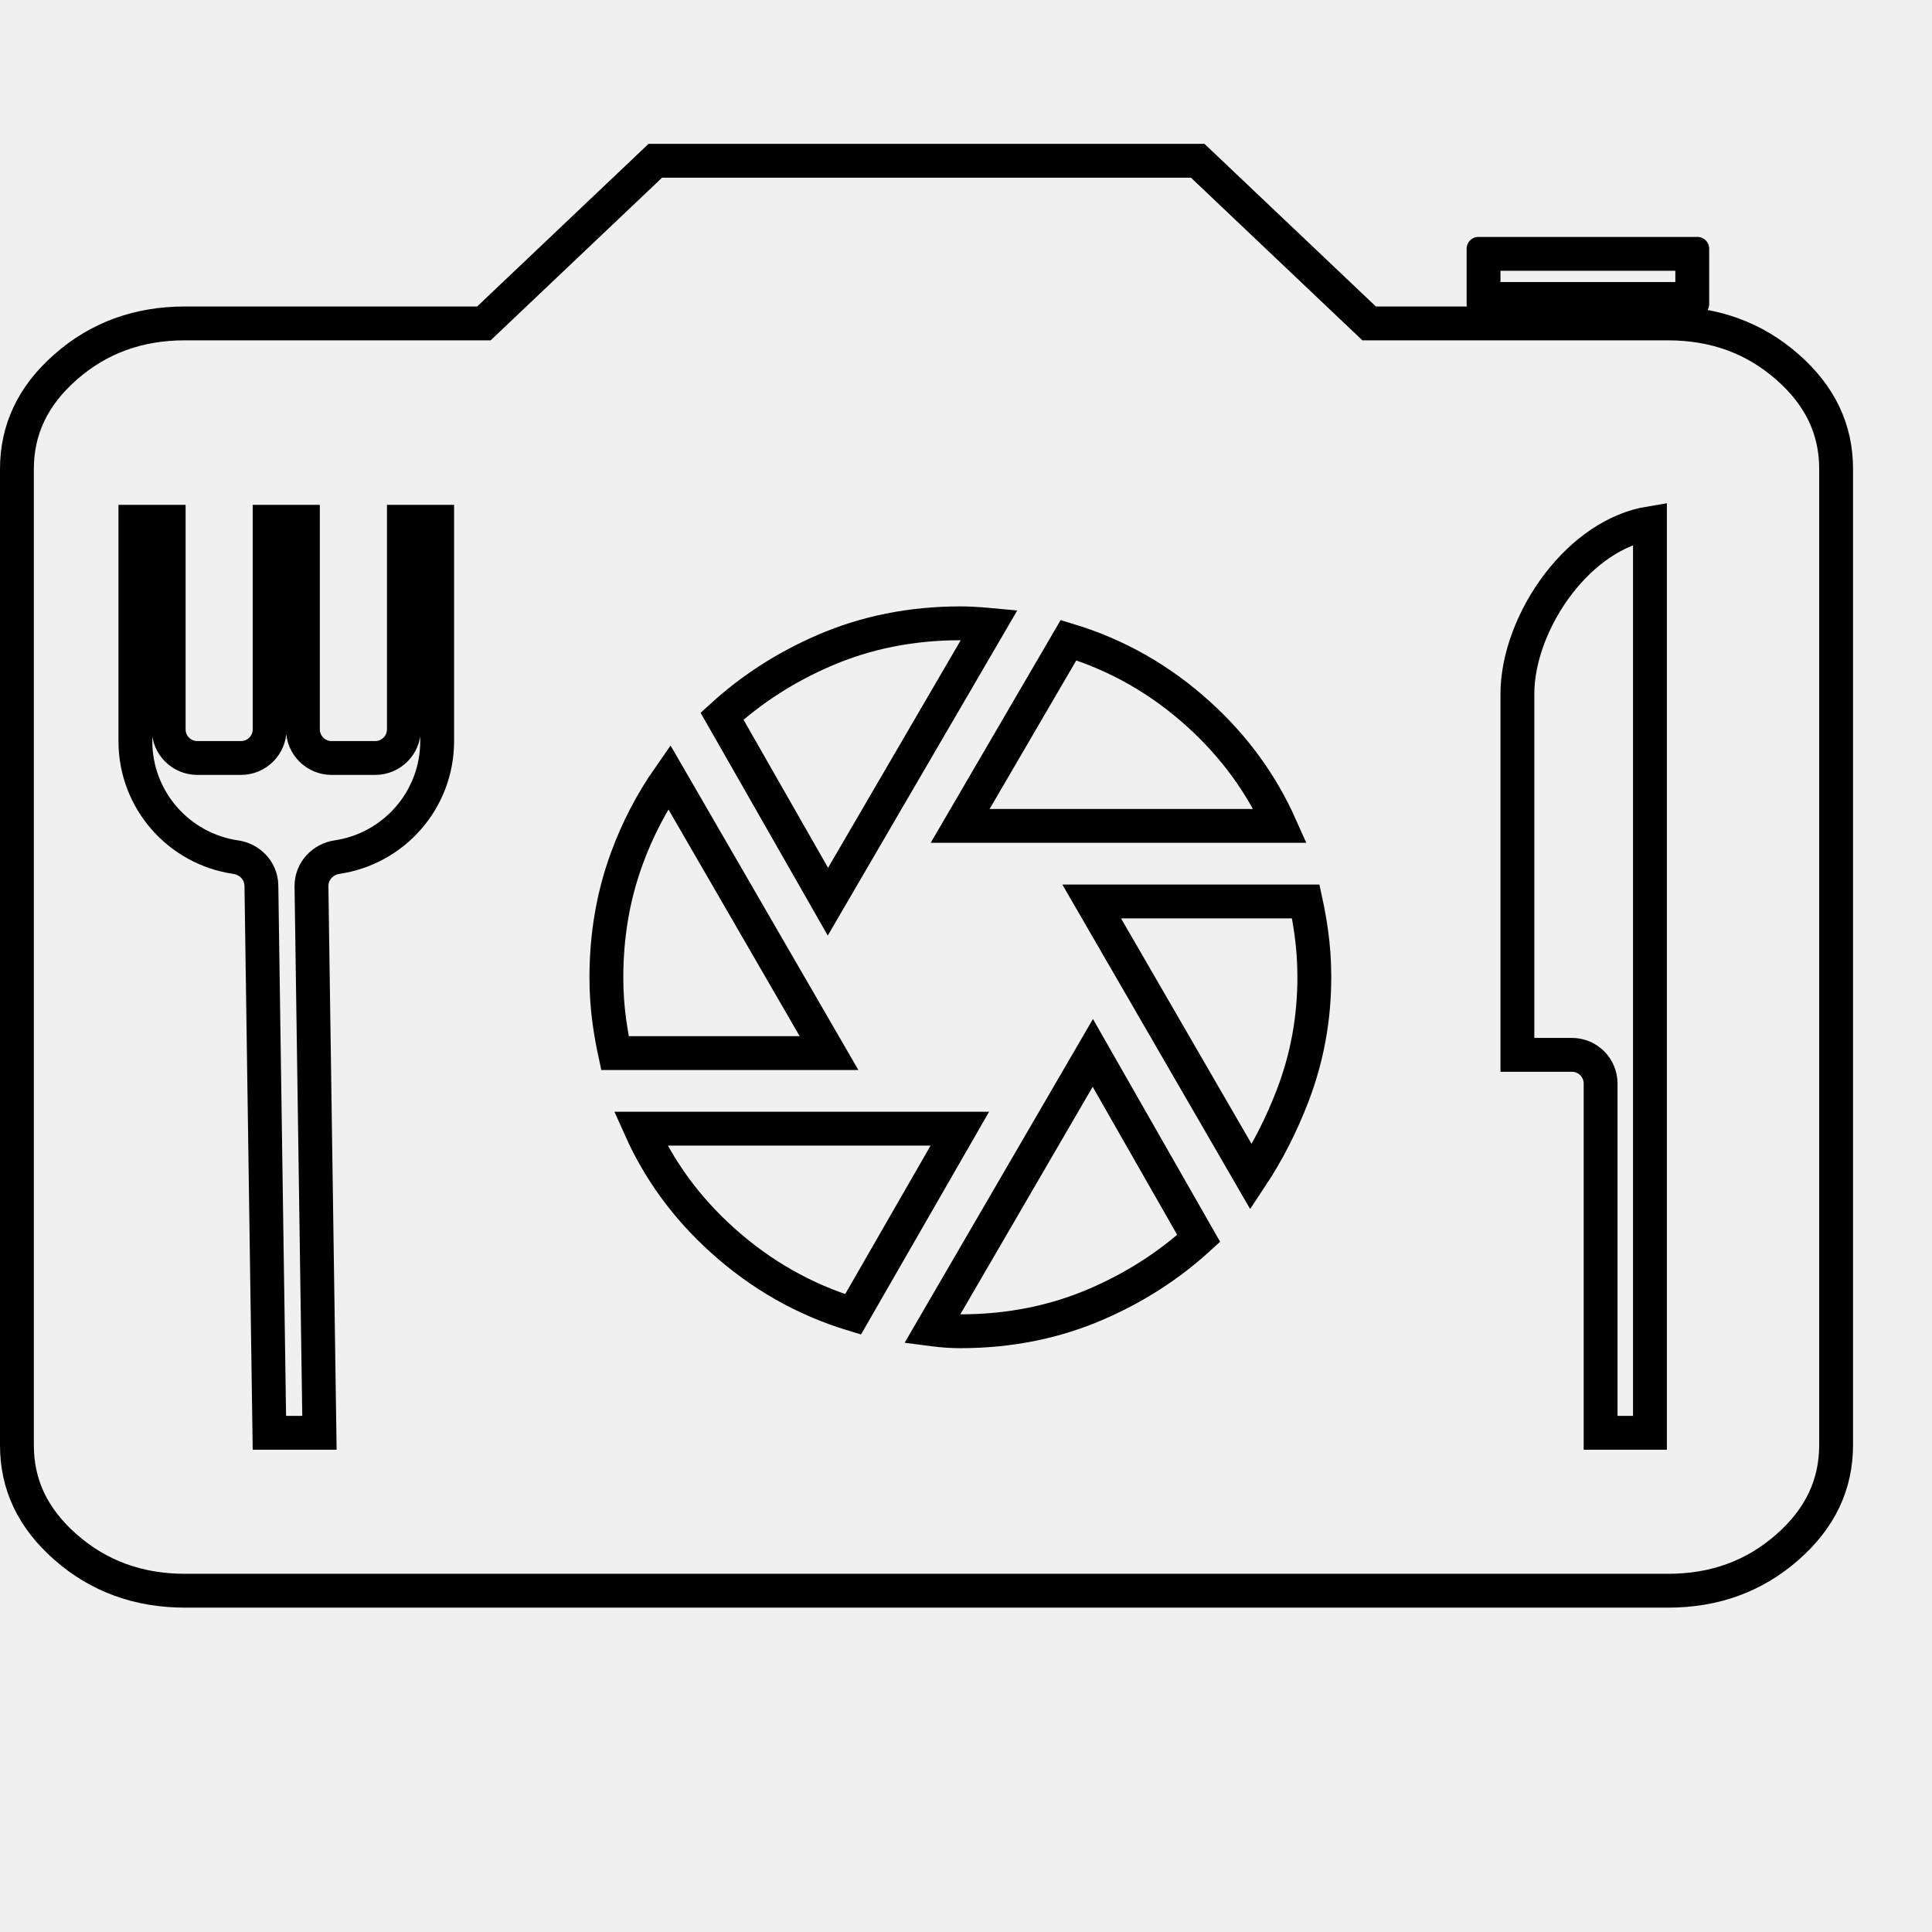
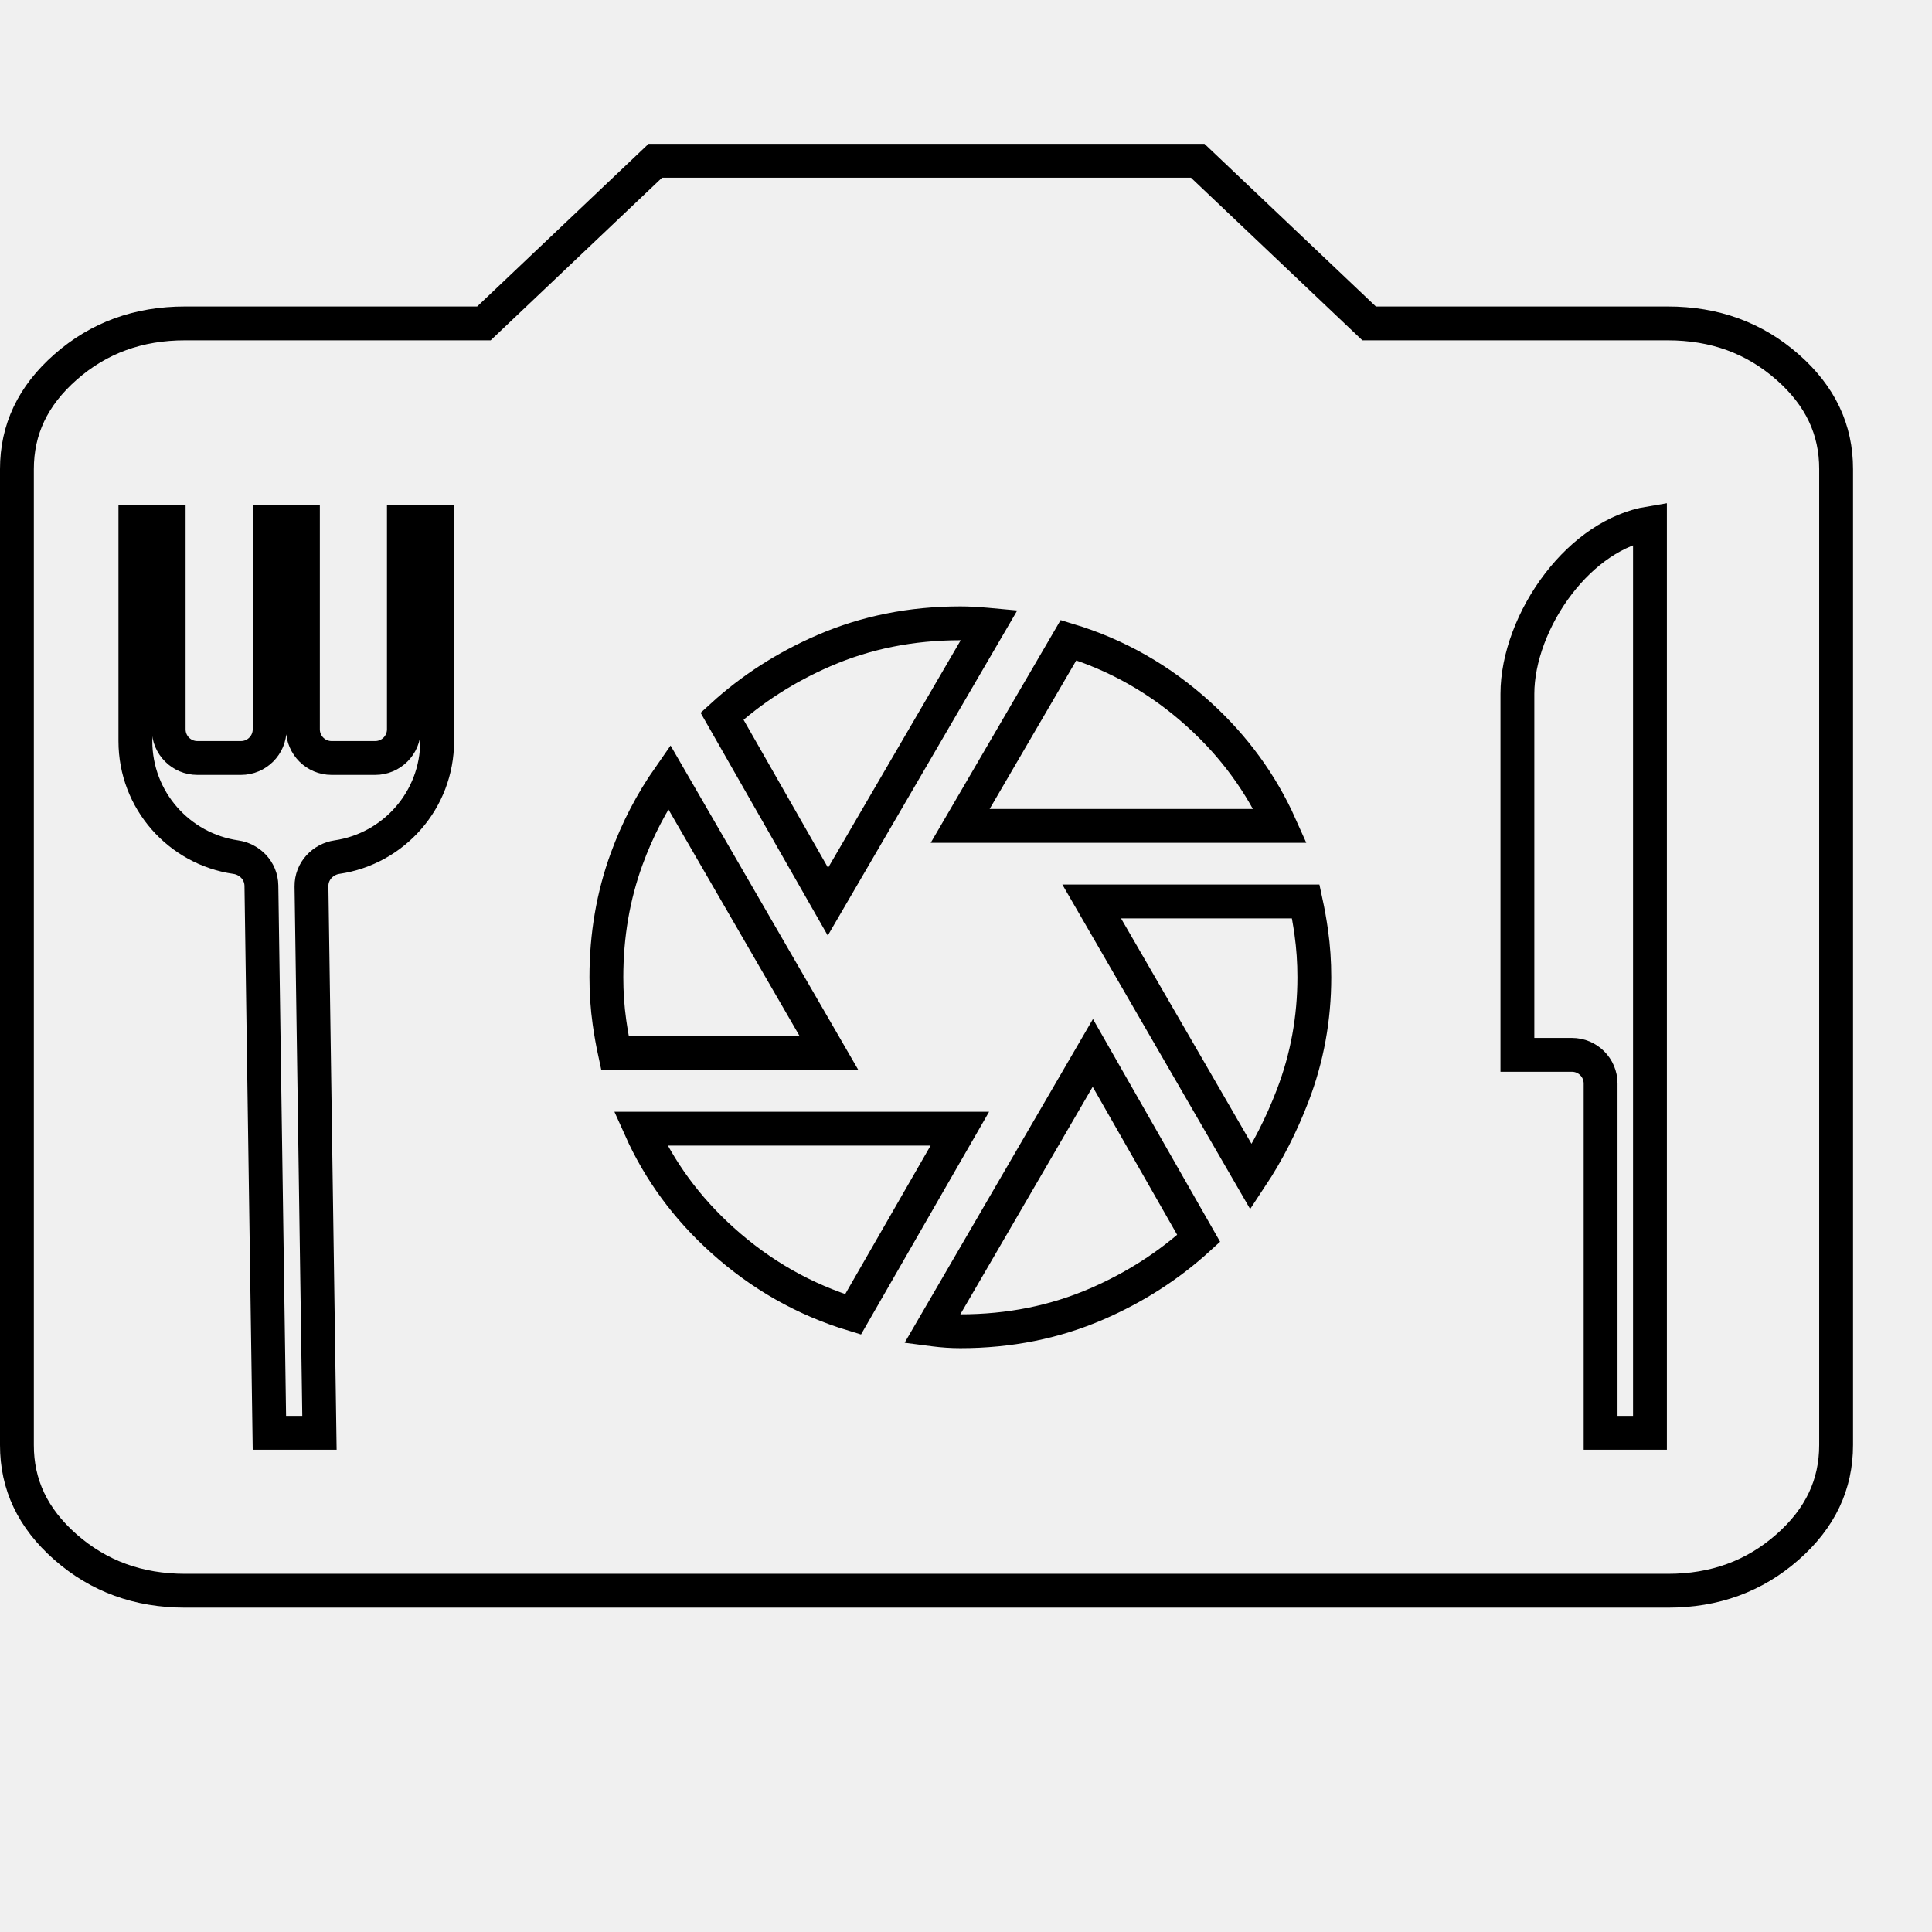
<svg xmlns="http://www.w3.org/2000/svg" width="685" height="685" viewBox="0 0 685 685" fill="none">
-   <mask id="path-1-inside-1_2628_42" fill="white">
+   <mask id="path-1-inside-1_2628_42" fill="black">
    <rect x="520" y="84" width="86" height="28" rx="4.167" />
  </mask>
  <rect x="520" y="84" width="86" height="28" rx="4.167" stroke="black" stroke-width="24" mask="url(#path-1-inside-1_2628_42)" />
  <path d="M6 512.342V512.333V166.333C6 152.353 11.577 140.368 23.274 130.101C34.993 119.815 49.022 114.649 65.694 114.667H65.7H169.178H171.571L173.307 113.019L232.344 57H424.656L483.693 113.019L485.429 114.667H487.822H591.3C607.997 114.667 622.04 119.844 633.759 130.13C645.456 140.397 651.019 152.369 651 166.325V166.333V512.333C651 526.314 645.423 538.299 633.726 548.565C622.007 558.851 607.978 564.018 591.306 564H591.3H65.7C49.003 564 34.96 558.823 23.241 548.537C11.544 538.27 5.981 526.297 6 512.342Z" stroke="black" stroke-width="12" />
  <path d="M222.198 304.505C225.992 294.113 231.016 284.444 237.275 275.488L293.932 373.375H218.035C217.257 369.782 216.607 366.133 216.086 362.43C215.355 357.239 214.992 351.933 215 346.509V346.5C215 331.6 217.411 317.615 222.198 304.505ZM425.072 253.304C437.618 264.69 447.214 277.854 453.904 292.831H340.426L378.845 226.97C396.07 232.188 411.462 240.952 425.072 253.304ZM349.828 221.476C350.136 221.503 350.441 221.531 350.744 221.559L293.543 319.698L255.996 253.923C266.516 244.316 278.54 236.574 292.101 230.696C306.975 224.249 323.085 221 340.5 221C343.126 221 346.229 221.154 349.828 221.476ZM466 346.491V346.5C466 361.124 463.442 375.079 458.336 388.406C454.32 398.888 449.403 408.508 443.592 417.283L387.068 319.625H462.965C463.743 323.218 464.393 326.867 464.914 330.57C465.645 335.761 466.008 341.067 466 346.491ZM256.084 439.682C243.453 428.297 233.809 415.137 227.104 400.169H340.32L302.455 466.021C285.23 460.801 269.789 452.037 256.084 439.682ZM340.5 472C337.48 472 334.392 471.799 331.233 471.392C330.978 471.359 330.724 471.326 330.47 471.293L387.462 373.311L425.004 439.077C414.484 448.684 402.46 456.426 388.899 462.304C374.025 468.751 357.915 472 340.5 472Z" stroke="black" stroke-width="12" />
  <path d="M117.567 268.75H133.033C138.648 268.75 143.2 264.198 143.2 258.583V185H155V262.75C155 283.721 139.547 300.96 119.459 303.9C114.591 304.612 110.353 308.767 110.434 314.308L113.262 508H95.513L92.681 314.018C92.602 308.597 88.414 304.601 83.64 303.914C63.504 301.016 48 283.755 48 262.75V185H59.8V258.583C59.8 264.198 64.352 268.75 69.967 268.75H85.433C91.048 268.75 95.6 264.198 95.6 258.583V185H107.4V258.583C107.4 264.198 111.952 268.75 117.567 268.75Z" stroke="black" stroke-width="12" />
  <path d="M557.333 374H538V246C538 233.456 543.456 218.765 552.682 206.817C561.341 195.602 572.749 187.516 585 185.494V508H567.5V384.167C567.5 378.552 562.948 374 557.333 374Z" stroke="black" stroke-width="12" />
</svg>
